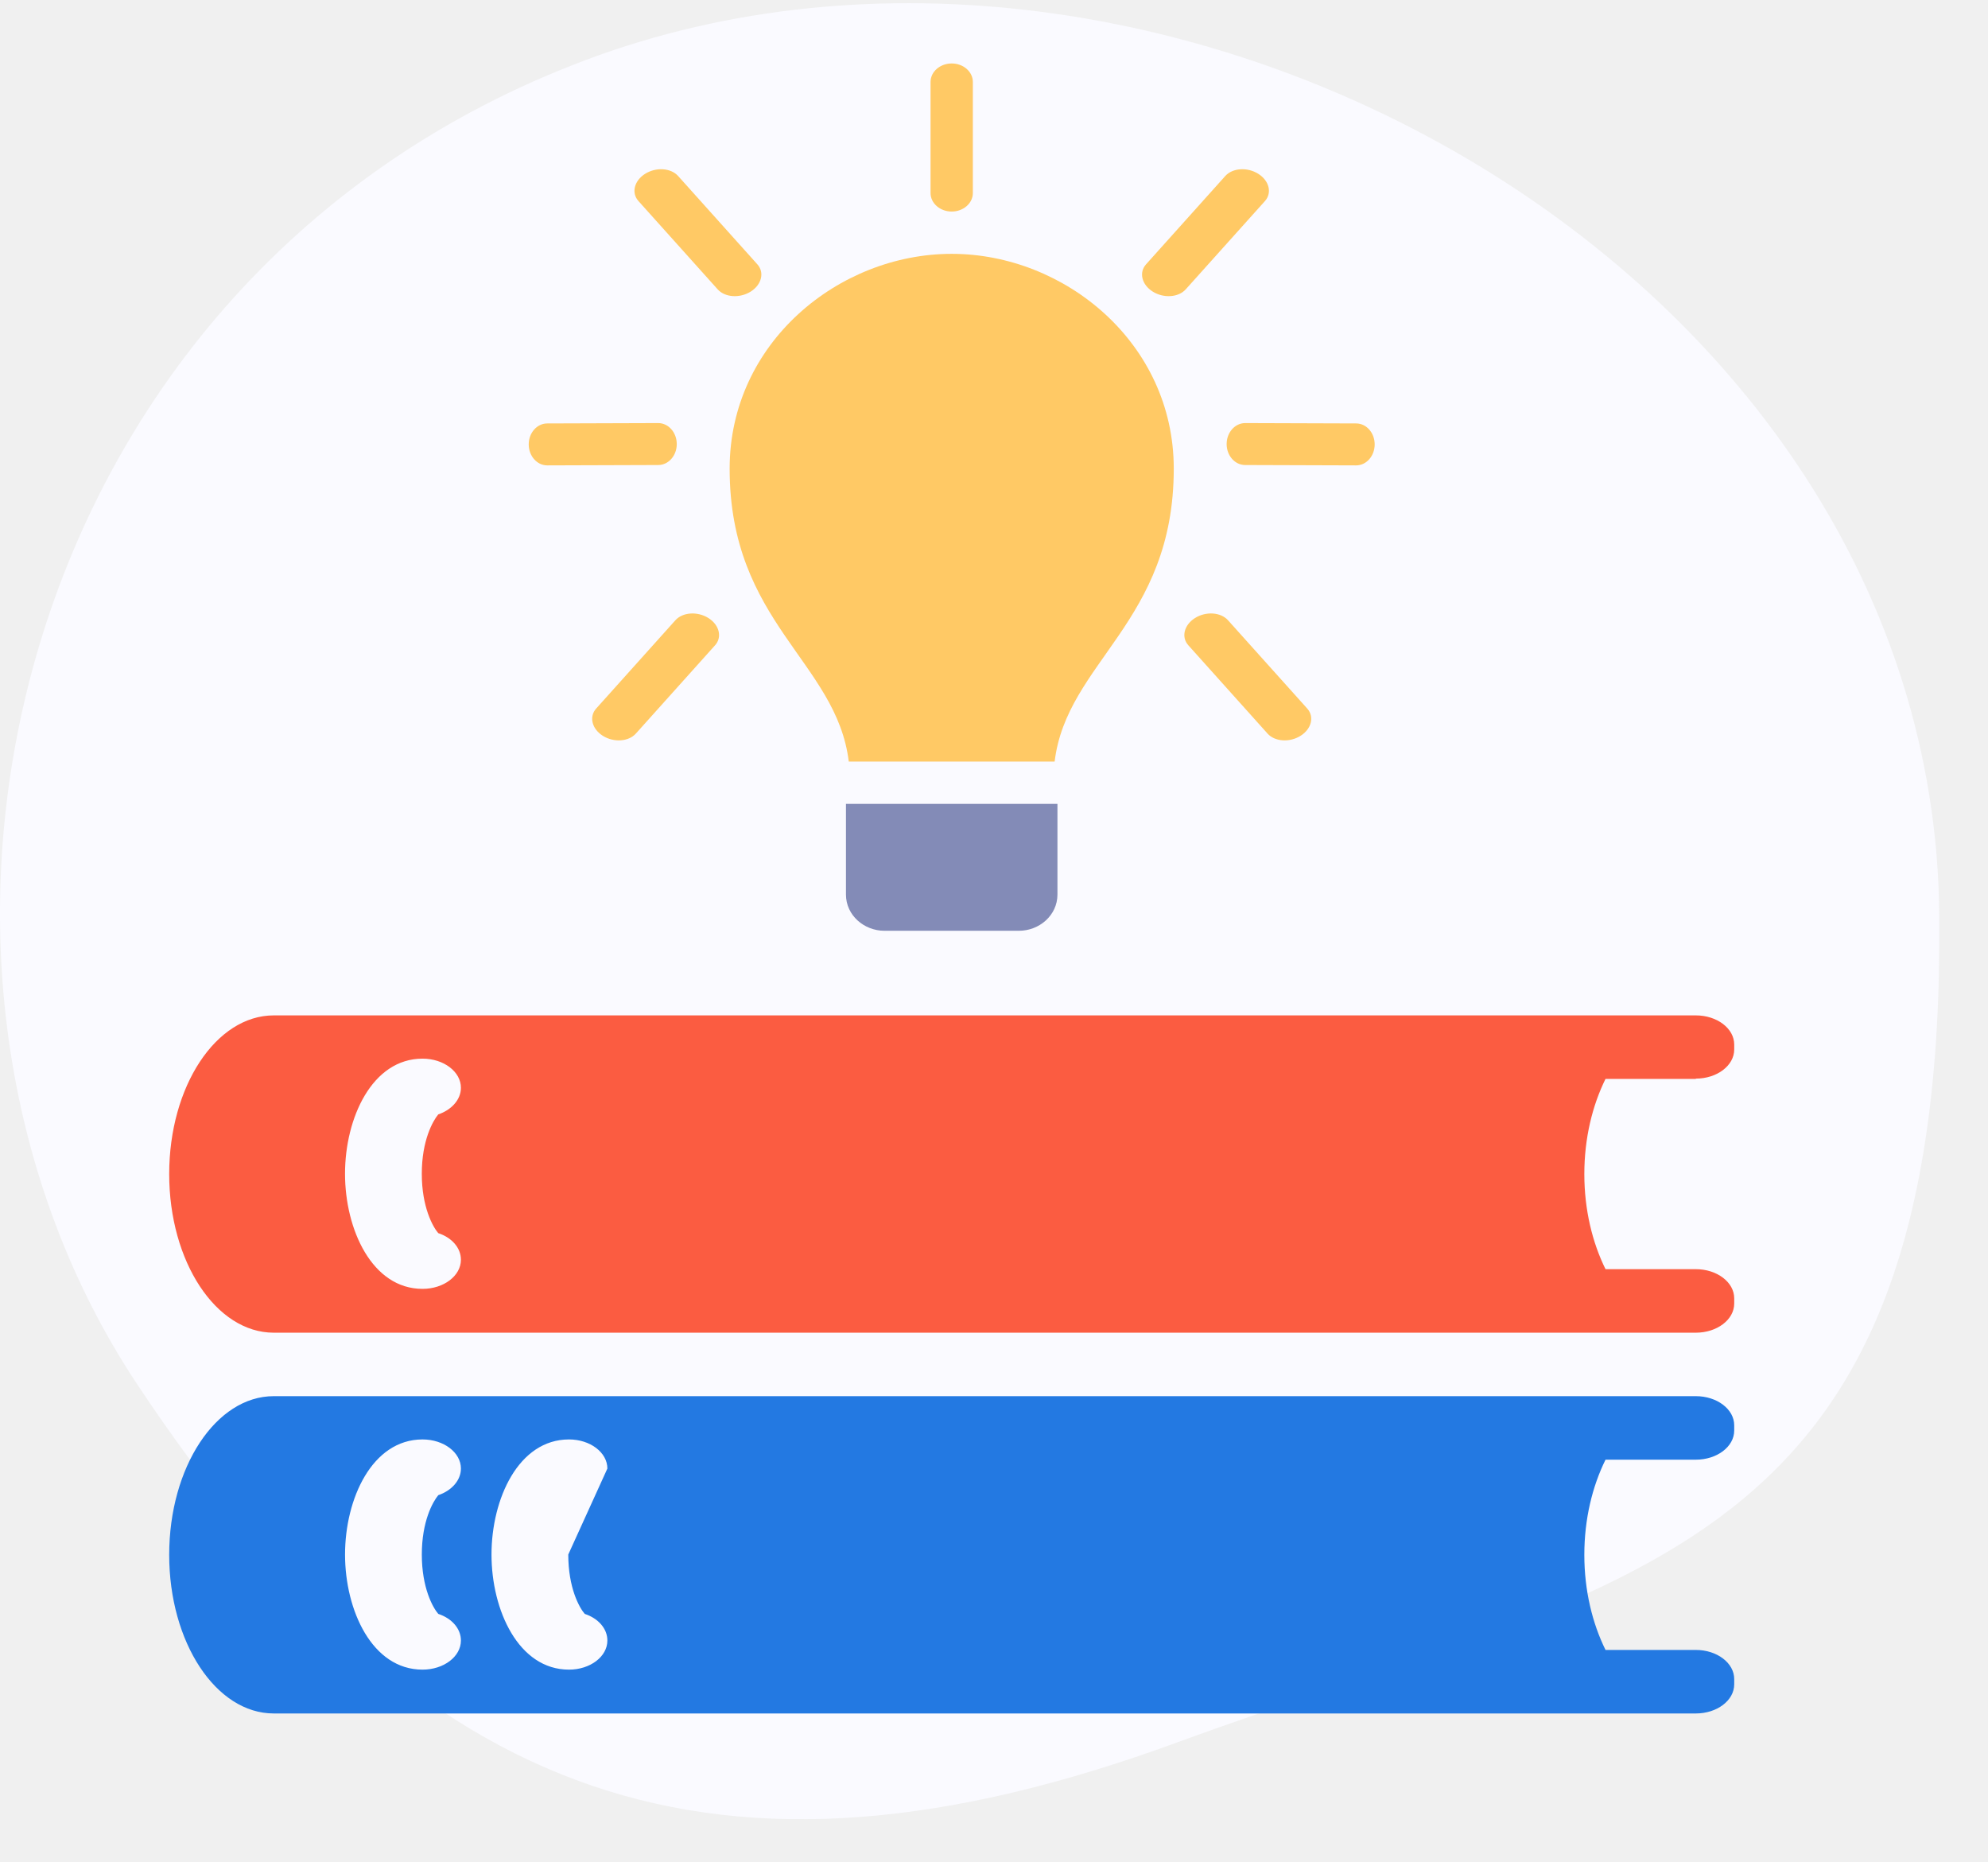
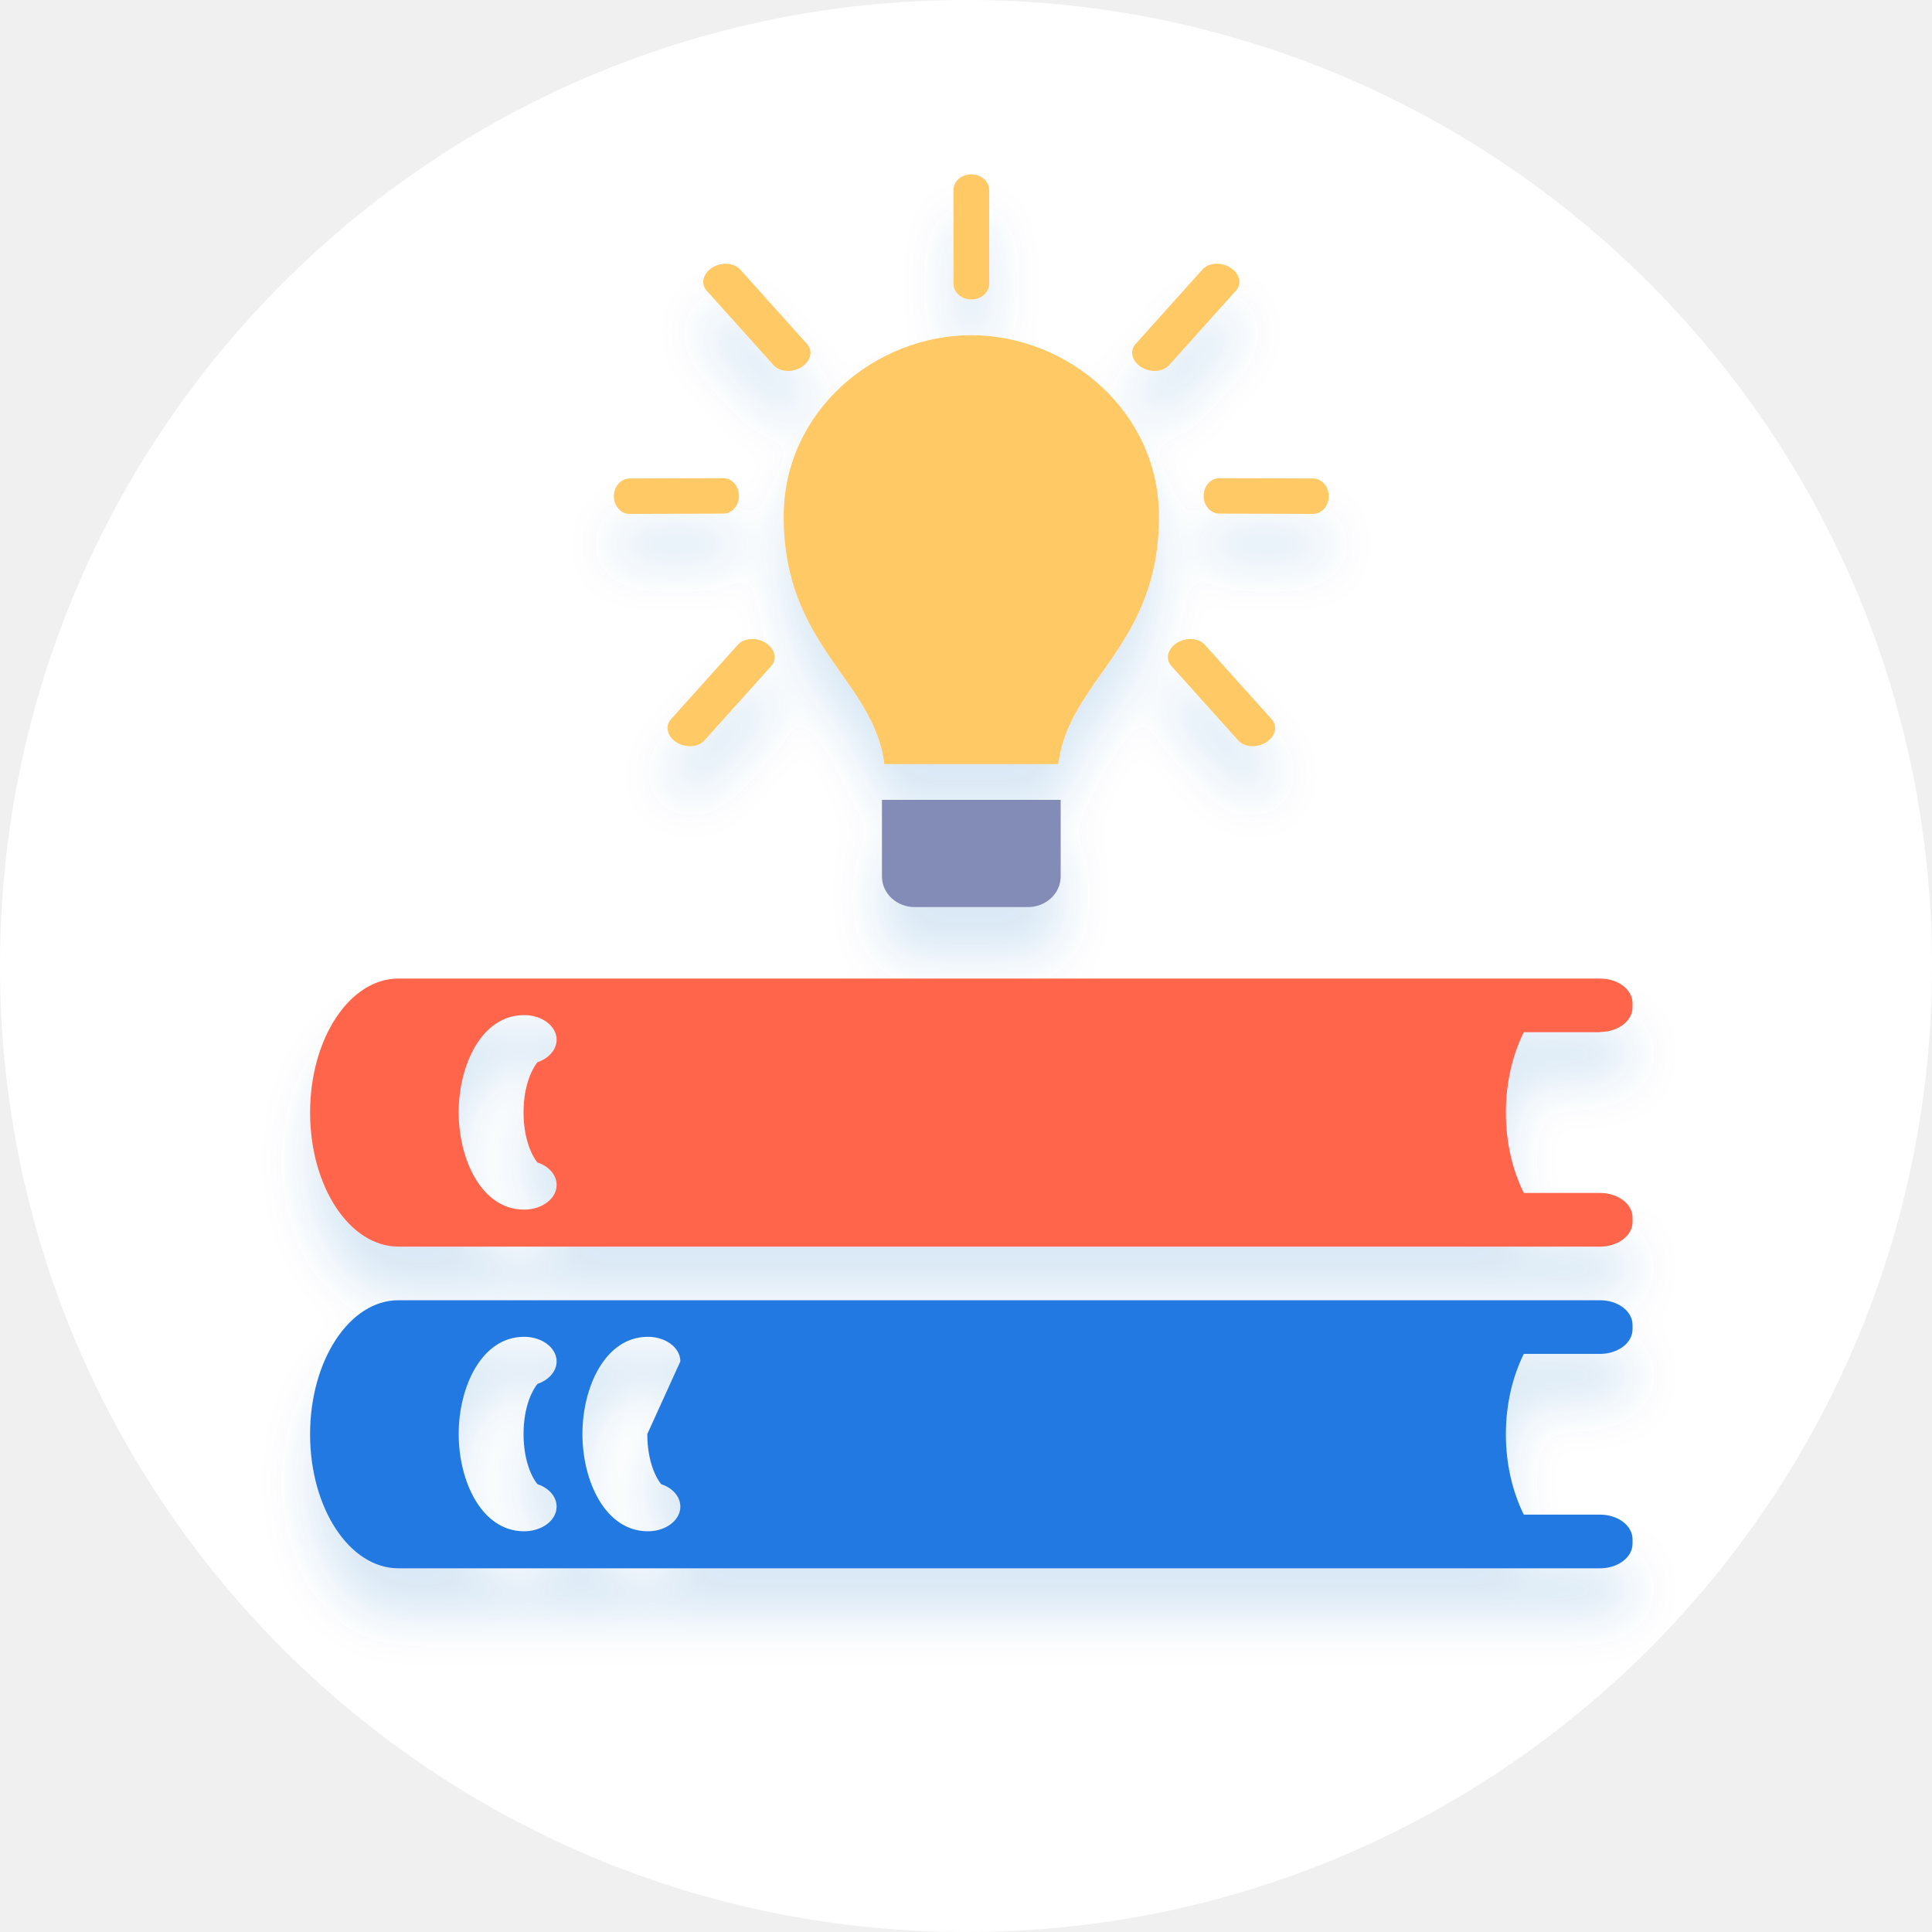
- <svg xmlns="http://www.w3.org/2000/svg" xmlns:xlink="http://www.w3.org/1999/xlink" width="94px" height="88px" viewBox="0 0 94 88" version="1.1">
+ <svg xmlns="http://www.w3.org/2000/svg" width="80px" height="80px" viewBox="0 0 80 80" version="1.1">
  <defs>
-     <polygon id="path-1" points="0 0.151 91.701 0.151 91.701 86 0 86" />
+     <filter x="-14.6%" y="-13.9%" width="129.7%" height="128.2%" filterUnits="objectBoundingBox" id="filter-1">
+       <feOffset dx="0" dy="2" in="SourceAlpha" result="shadowOffsetOuter1" />
+       <feGaussianBlur stdDeviation="1" in="shadowOffsetOuter1" result="shadowBlurOuter1" />
+       <feColorMatrix values="0 0 0 0 0   0 0 0 0 0.129   0 0 0 0 0.49  0 0 0 0.15 0" type="matrix" in="shadowBlurOuter1" result="shadowMatrixOuter1" />
+       <feMerge>
+         <feMergeNode in="shadowMatrixOuter1" />
+         <feMergeNode in="SourceGraphic" />
+       </feMerge>
+     </filter>
  </defs>
-   <g id="desktop" stroke="none" stroke-width="1" fill="none" fill-rule="evenodd">
-     <g id="homepage" transform="translate(-610, -795)">
-       <g id="subjects" transform="translate(54, 387)">
-         <g transform="translate(0, 82)" id="maths">
-           <g transform="translate(336, 318)">
-             <g id="subjects-/-icons-/-education" transform="translate(212, 8)">
-               <g id="Group-26" transform="translate(8, 0)">
-                 <g id="Group-3">
-                   <mask id="mask-2" fill="white">
-                     <use xlink:href="#path-1" />
-                   </mask>
-                   <g id="Clip-2" />
-                   <path d="M91.697,43.232 C91.988,73.784 77.231,74.478 55.636,82.377 C34.043,90.276 19.819,85.535 6.475,65.421 C-6.869,45.307 0.511,13.036 27.703,2.835 C54.894,-7.366 91.406,12.679 91.697,43.232" id="Fill-1" fill="#FAFAFF" mask="url(#mask-2)" />
-                 </g>
-                 <path d="M20.722,58.293 C21.362,58.503 21.794,58.988 21.794,59.552 C21.794,60.312 20.981,60.928 19.979,60.928 C17.594,60.928 16.314,58.122 16.314,55.487 C16.314,52.851 17.594,50.045 19.979,50.045 C20.981,50.045 21.794,50.662 21.794,51.422 C21.794,51.986 21.344,52.471 20.722,52.681 C20.463,52.995 19.944,53.913 19.944,55.487 C19.944,57.06 20.463,57.991 20.722,58.293 L20.722,58.293 Z M80.185,50.989 C81.187,50.989 82,50.373 82,49.613 L82,49.377 C82,48.616 81.187,48 80.185,48 L12.944,48 C10.213,48 8,51.356 8,55.5 C8,59.643 10.213,63 12.944,63 L80.185,63 C81.187,63 82,62.384 82,61.623 L82,61.374 C82,60.614 81.187,59.997 80.185,59.997 L75.915,59.997 C75.293,58.739 74.913,57.191 74.913,55.5 C74.913,53.808 75.293,52.261 75.915,51.002 L80.185,51.002 L80.185,50.989 Z" id="Fill-4" fill="#FB5C41" />
-                 <path d="M26.87,73.487 C26.87,75.06 27.388,75.991 27.648,76.293 C28.287,76.503 28.719,76.988 28.719,77.552 C28.719,78.312 27.907,78.928 26.904,78.928 C24.519,78.928 23.24,76.122 23.24,73.487 C23.24,70.852 24.519,68.046 26.904,68.046 C27.907,68.046 28.719,68.662 28.719,69.422 M20.723,76.293 C21.362,76.503 21.794,76.988 21.794,77.552 C21.794,78.312 20.982,78.928 19.979,78.928 C17.594,78.928 16.315,76.122 16.315,73.487 C16.315,70.852 17.594,68.046 19.979,68.046 C20.982,68.046 21.794,68.662 21.794,69.422 C21.794,69.986 21.345,70.471 20.723,70.681 C20.463,70.996 19.945,71.914 19.945,73.487 C19.945,75.06 20.463,75.991 20.723,76.293 M80.185,66 L12.944,66 C10.213,66 8,69.357 8,73.5 C8,77.643 10.213,81 12.944,81 L80.185,81 C81.187,81 82,80.384 82,79.623 L82,79.374 C82,78.613 81.187,77.997 80.185,77.997 L75.915,77.997 C75.293,76.738 74.913,75.192 74.913,73.5 C74.913,71.808 75.293,70.262 75.915,69.003 L80.185,69.003 C81.187,69.003 82,68.387 82,67.626 L82,67.377 C82,66.617 81.187,66 80.185,66" id="Fill-6" fill="#2379E2" />
-                 <path d="M45,12 C39.665,12 34.5,16.205 34.5,22.153 C34.5,29.431 39.557,31.281 40.133,36 L49.867,36 C50.443,31.281 55.5,29.431 55.5,22.153 C55.5,16.205 50.335,12 45,12" id="Fill-8" fill="#FFC965" />
-                 <path d="M40,42.286 C40,43.271 40.859,44 41.818,44 L48.182,44 C49.141,44 50,43.271 50,42.286 L50,38 L40,38" id="Fill-10" fill="#838BB7" />
-                 <path d="M45,10 C45.552,10 46,9.608 46,9.125 L46,3.875 C46,3.392 45.552,3 45,3 C44.448,3 44,3.392 44,3.875 L44,9.126 C44,9.608 44.448,10 45,10" id="Fill-12" fill="#FFC965" />
-                 <path d="M35.498,13.783 C34.98,14.109 34.28,14.063 33.935,13.679 L30.189,9.505 C29.844,9.121 29.985,8.544 30.502,8.218 C31.02,7.891 31.72,7.937 32.065,8.321 L35.811,12.496 C36.156,12.879 36.015,13.456 35.498,13.783" id="Fill-14" fill="#FFC965" />
-                 <path d="M32,20.989 C32.002,21.536 31.612,21.981 31.128,21.983 L25.878,22 C25.395,22.002 25.002,21.559 25,21.012 C24.998,20.465 25.388,20.019 25.872,20.017 L31.122,20 C31.605,19.999 31.998,20.442 32,20.989" id="Fill-16" fill="#FFC965" />
-                 <path d="M33.498,29.217 C32.98,28.891 32.28,28.937 31.935,29.321 L28.189,33.495 C27.844,33.879 27.985,34.456 28.502,34.782 C29.02,35.109 29.72,35.063 30.065,34.679 L33.811,30.504 C34.156,30.121 34.015,29.544 33.498,29.217" id="Fill-18" fill="#FFC965" />
-                 <path d="M56.065,13.679 L59.811,9.505 C60.156,9.121 60.015,8.544 59.498,8.218 C58.98,7.891 58.28,7.937 57.935,8.321 L54.189,12.496 C53.844,12.879 53.985,13.456 54.503,13.783 C55.02,14.109 55.72,14.063 56.065,13.679 Z" id="Fill-20" fill="#FFC965" />
-                 <path d="M58,20.989 C57.998,21.536 58.388,21.981 58.872,21.983 L64.122,22 C64.605,22.002 64.998,21.559 65,21.012 C65.002,20.465 64.612,20.019 64.128,20.017 L58.878,20 C58.395,19.999 58.002,20.442 58,20.989" id="Fill-22" fill="#FFC965" />
-                 <path d="M56.503,29.217 C57.02,28.891 57.72,28.937 58.065,29.321 L61.811,33.495 C62.156,33.879 62.015,34.456 61.498,34.782 C60.98,35.109 60.28,35.063 59.935,34.679 L56.189,30.504 C55.844,30.121 55.985,29.544 56.503,29.217" id="Fill-24" fill="#FFC965" />
-               </g>
-             </g>
+   <g id="desktop-v2" stroke="none" stroke-width="1" fill="none" fill-rule="evenodd">
+     <g id="assets" transform="translate(-580, -34)">
+       <g id="subjects-stem-subjects-pedagogy" transform="translate(580, 34)">
+         <circle id="Oval" fill="#FFFFFF" cx="40" cy="40" r="40" />
+         <g id="subjects/stem-subjects-/-icons-/-discipline-pedagogy-copy" transform="translate(1, 5)">
+           <g id="Group-26" filter="url(#filter-1)" transform="translate(11.84, 2.22)">
+             <path d="M9.414,40.917 C9.888,41.072 10.208,41.431 10.208,41.848 C10.208,42.411 9.606,42.867 8.864,42.867 C7.099,42.867 6.153,40.79 6.153,38.84 C6.153,36.89 7.099,34.813 8.864,34.813 C9.606,34.813 10.208,35.27 10.208,35.832 C10.208,36.249 9.875,36.609 9.414,36.764 C9.223,36.997 8.839,37.676 8.839,38.84 C8.839,40.004 9.223,40.693 9.414,40.917 L9.414,40.917 Z M53.417,35.512 C54.159,35.512 54.76,35.056 54.76,34.493 L54.76,34.319 C54.76,33.756 54.159,33.3 53.417,33.3 L3.658,33.3 C1.637,33.3 0,35.784 0,38.85 C0,41.916 1.637,44.4 3.658,44.4 L53.417,44.4 C54.159,44.4 54.76,43.944 54.76,43.381 L54.76,43.197 C54.76,42.634 54.159,42.178 53.417,42.178 L50.257,42.178 C49.797,41.247 49.515,40.102 49.515,38.85 C49.515,37.598 49.797,36.453 50.257,35.522 L53.417,35.522 L53.417,35.512 Z" id="Fill-4" fill="#FF654C" />
+             <path d="M13.964,52.16 C13.964,53.325 14.347,54.013 14.539,54.237 C15.012,54.392 15.332,54.751 15.332,55.168 C15.332,55.731 14.731,56.187 13.989,56.187 C12.224,56.187 11.277,54.111 11.277,52.16 C11.277,50.21 12.224,48.134 13.989,48.134 C14.731,48.134 15.332,48.59 15.332,49.152 M9.415,54.237 C9.888,54.392 10.208,54.751 10.208,55.168 C10.208,55.731 9.606,56.187 8.864,56.187 C7.1,56.187 6.153,54.111 6.153,52.16 C6.153,50.21 7.1,48.134 8.864,48.134 C9.606,48.134 10.208,48.59 10.208,49.152 C10.208,49.57 9.875,49.929 9.415,50.084 C9.223,50.317 8.839,50.996 8.839,52.16 C8.839,53.325 9.223,54.013 9.415,54.237 M53.417,46.62 L3.658,46.62 C1.637,46.62 0,49.104 0,52.17 C0,55.236 1.637,57.72 3.658,57.72 L53.417,57.72 C54.159,57.72 54.76,57.264 54.76,56.701 L54.76,56.517 C54.76,55.954 54.159,55.498 53.417,55.498 L50.257,55.498 C49.797,54.566 49.515,53.422 49.515,52.17 C49.515,50.918 49.797,49.774 50.257,48.842 L53.417,48.842 C54.159,48.842 54.76,48.386 54.76,47.823 L54.76,47.639 C54.76,47.076 54.159,46.62 53.417,46.62" id="Fill-6" fill="#2379E2" />
+             <path d="M27.38,6.66 C23.432,6.66 19.61,9.772 19.61,14.173 C19.61,19.559 23.352,20.928 23.778,24.42 L30.982,24.42 C31.408,20.928 35.15,19.559 35.15,14.173 C35.15,9.772 31.328,6.66 27.38,6.66" id="Fill-8" fill="#FFC965" />
+             <path d="M23.68,29.071 C23.68,29.8 24.316,30.34 25.025,30.34 L29.735,30.34 C30.444,30.34 31.08,29.8 31.08,29.071 L31.08,25.9 L23.68,25.9" id="Fill-10" fill="#838BB7" />
+             <path d="M27.38,5.18 C27.788,5.18 28.12,4.89 28.12,4.533 L28.12,0.648 C28.12,0.29 27.788,0 27.38,0 C26.972,0 26.64,0.29 26.64,0.648 L26.64,4.533 C26.64,4.89 26.972,5.18 27.38,5.18" id="Fill-12" fill="#FFC965" />
+             <path d="M20.348,7.979 C19.965,8.221 19.447,8.186 19.192,7.902 L16.42,4.814 C16.165,4.529 16.269,4.103 16.652,3.861 C17.035,3.619 17.553,3.654 17.808,3.938 L20.58,7.027 C20.836,7.311 20.731,7.737 20.348,7.979" id="Fill-14" fill="#FFC965" />
+             <path d="M17.76,13.312 C17.761,13.716 17.473,14.046 17.115,14.047 L13.23,14.06 C12.872,14.061 12.581,13.733 12.58,13.329 C12.579,12.924 12.867,12.594 13.225,12.593 L17.11,12.58 C17.468,12.579 17.759,12.907 17.76,13.312" id="Fill-16" fill="#FFC965" />
+             <path d="M18.868,19.401 C18.485,19.159 17.967,19.194 17.712,19.478 L14.94,22.566 C14.685,22.851 14.789,23.277 15.172,23.519 C15.555,23.761 16.073,23.726 16.328,23.442 L19.1,20.353 C19.356,20.069 19.251,19.643 18.868,19.401" id="Fill-18" fill="#FFC965" />
+             <path d="M35.568,7.902 L38.34,4.814 C38.595,4.529 38.491,4.103 38.108,3.861 C37.725,3.619 37.207,3.654 36.952,3.938 L34.18,7.027 C33.924,7.311 34.029,7.737 34.412,7.979 C34.795,8.221 35.313,8.186 35.568,7.902 Z" id="Fill-20" fill="#FFC965" />
+             <path d="M37,13.312 C36.999,13.716 37.287,14.046 37.645,14.047 L41.53,14.06 C41.888,14.061 42.179,13.733 42.18,13.329 C42.181,12.924 41.893,12.594 41.535,12.593 L37.65,12.58 C37.292,12.579 37.001,12.907 37,13.312" id="Fill-22" fill="#FFC965" />
+             <path d="M35.892,19.401 C36.275,19.159 36.793,19.194 37.048,19.478 L39.82,22.566 C40.075,22.851 39.971,23.277 39.588,23.519 C39.205,23.761 38.687,23.726 38.432,23.442 L35.66,20.353 C35.404,20.069 35.509,19.643 35.892,19.401" id="Fill-24" fill="#FFC965" />
          </g>
        </g>
      </g>
    </g>
  </g>
</svg>
